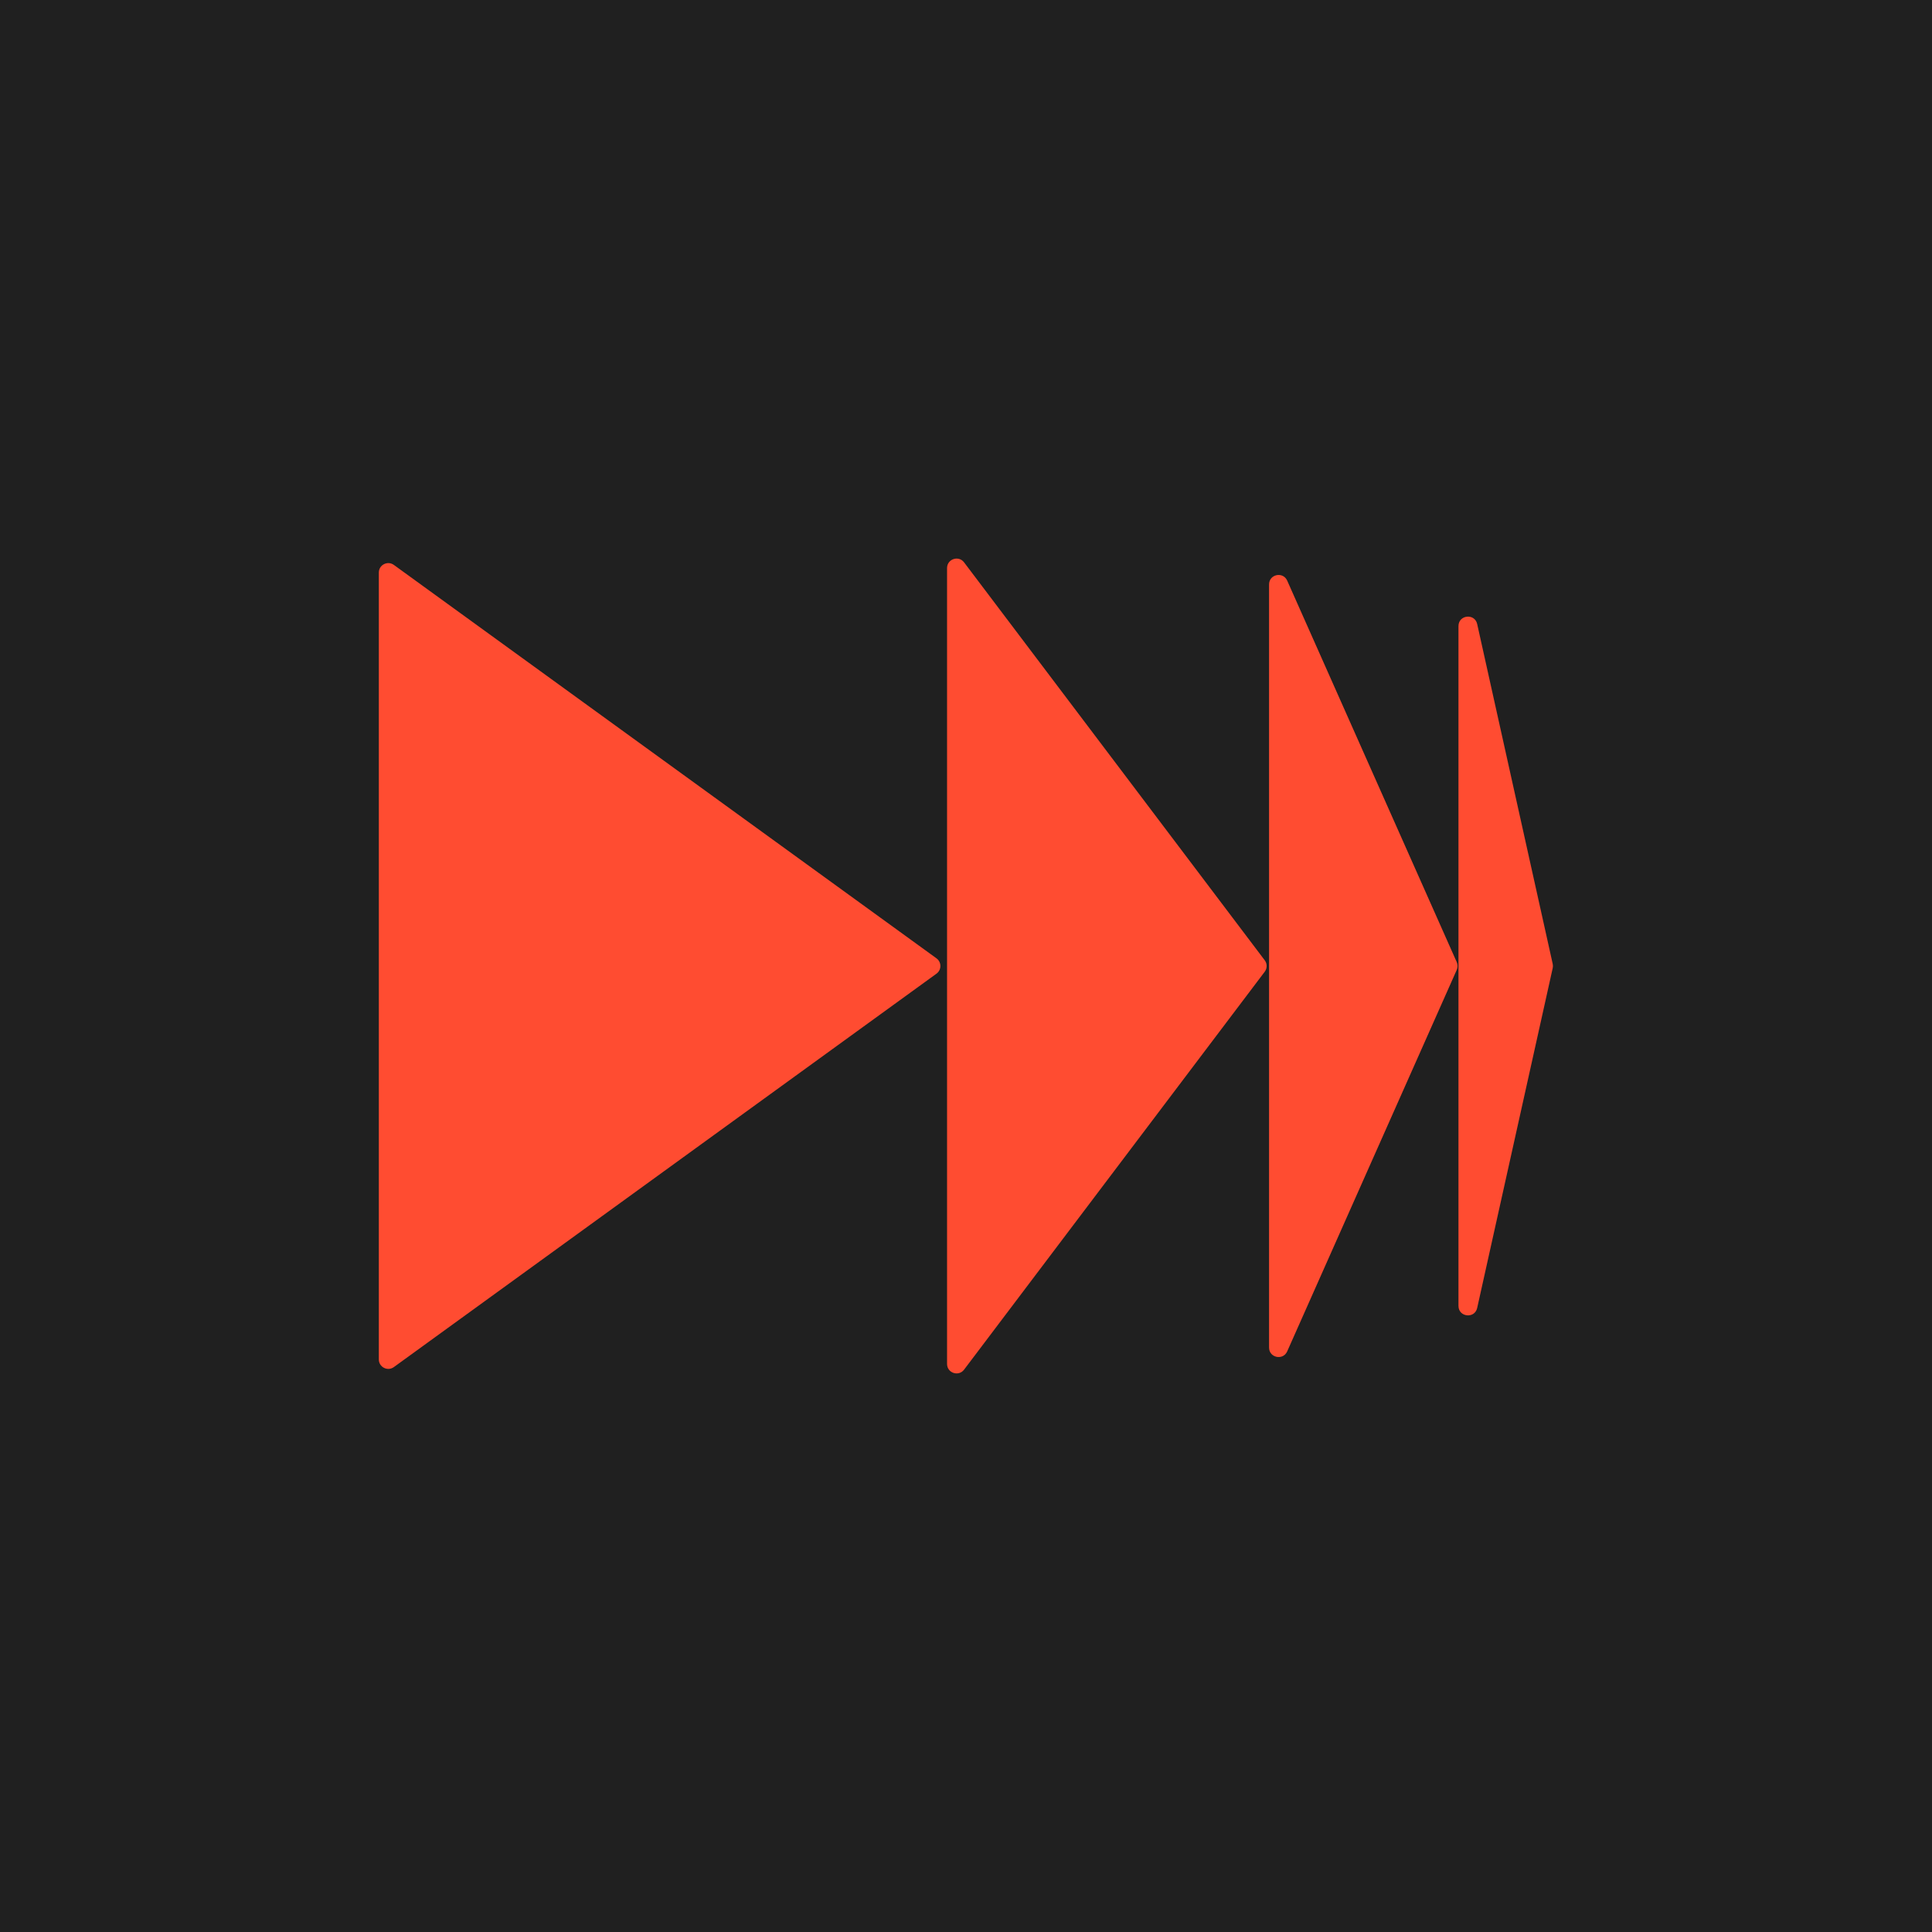
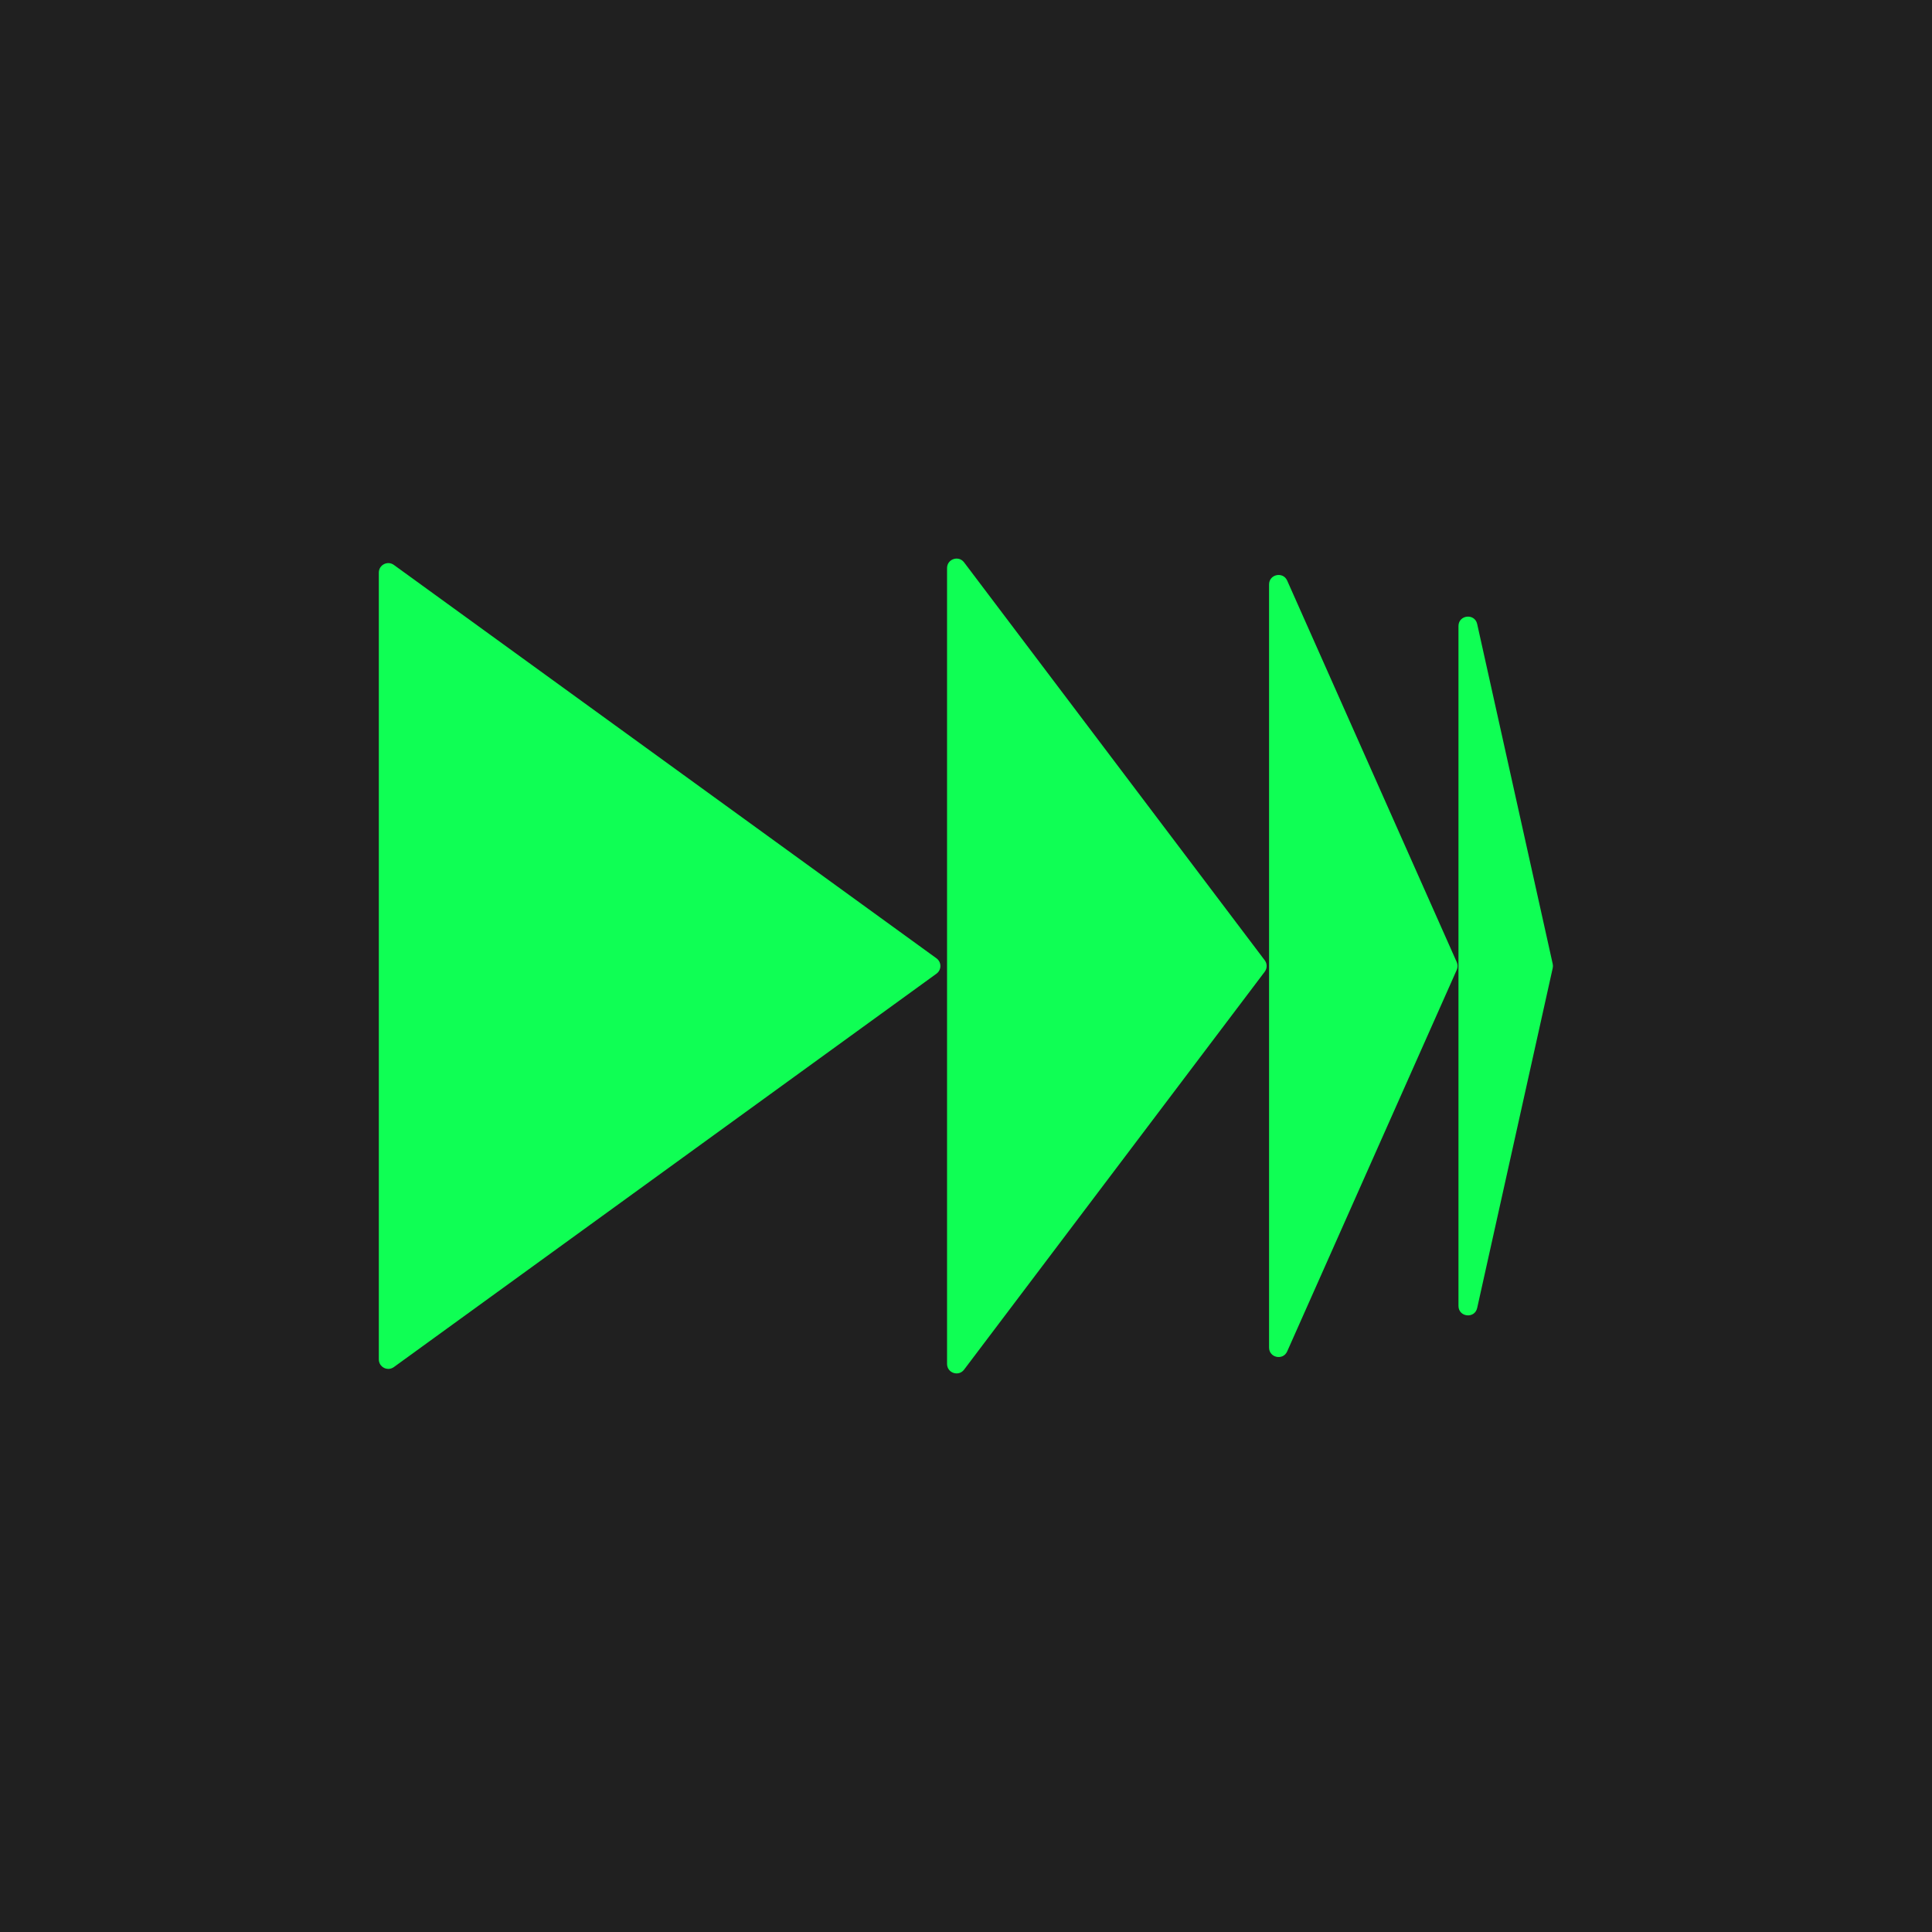
<svg xmlns="http://www.w3.org/2000/svg" width="102" height="102" viewBox="0 0 102 102" fill="none">
  <rect width="102" height="102" fill="#202020" />
  <g clip-path="url(#clip0_142_110)">
-     <path d="M49.442 50.595C49.717 50.795 49.717 51.205 49.442 51.405L20.794 72.175C20.463 72.414 20 72.178 20 71.77L20 30.23C20 29.822 20.463 29.586 20.794 29.825L49.442 50.595Z" fill="#FF4C31" />
-     <path d="M66.772 50.699C66.907 50.877 66.907 51.123 66.772 51.301L50.899 72.31C50.61 72.693 50 72.488 50 72.009L50 29.991C50 29.512 50.61 29.307 50.899 29.69L66.772 50.699Z" fill="#FF4C31" />
-     <path d="M76.91 50.797C76.967 50.926 76.967 51.074 76.91 51.203L67.957 71.347C67.738 71.841 67 71.684 67 71.144L67 30.856C67 30.316 67.738 30.16 67.957 30.653L76.91 50.797Z" fill="#FF4C31" />
-     <path d="M81.976 50.892C81.992 50.963 81.992 51.037 81.976 51.108L77.988 69.054C77.859 69.637 77 69.543 77 68.945L77 33.055C77 32.457 77.859 32.363 77.988 32.946L81.976 50.892Z" fill="#FF4C31" />
+     <path d="M49.442 50.595C49.717 50.795 49.717 51.205 49.442 51.405L20.794 72.175C20.463 72.414 20 72.178 20 71.77L20 30.23C20 29.822 20.463 29.586 20.794 29.825L49.442 50.595Z" fill="#0FFF54" />
+     <path d="M66.772 50.699C66.907 50.877 66.907 51.123 66.772 51.301L50.899 72.31C50.61 72.693 50 72.488 50 72.009L50 29.991C50 29.512 50.61 29.307 50.899 29.69L66.772 50.699Z" fill="#0FFF54" />
+     <path d="M76.91 50.797C76.967 50.926 76.967 51.074 76.91 51.203L67.957 71.347C67.738 71.841 67 71.684 67 71.144L67 30.856C67 30.316 67.738 30.16 67.957 30.653L76.91 50.797Z" fill="#0FFF54" />
+     <path d="M81.976 50.892C81.992 50.963 81.992 51.037 81.976 51.108L77.988 69.054C77.859 69.637 77 69.543 77 68.945L77 33.055C77 32.457 77.859 32.363 77.988 32.946L81.976 50.892Z" fill="#0FFF54" />
  </g>
  <defs>
    <clipPath id="clip0_142_110">
      <rect width="62" height="45" fill="white" transform="translate(20 28.5)" />
    </clipPath>
  </defs>
</svg>
